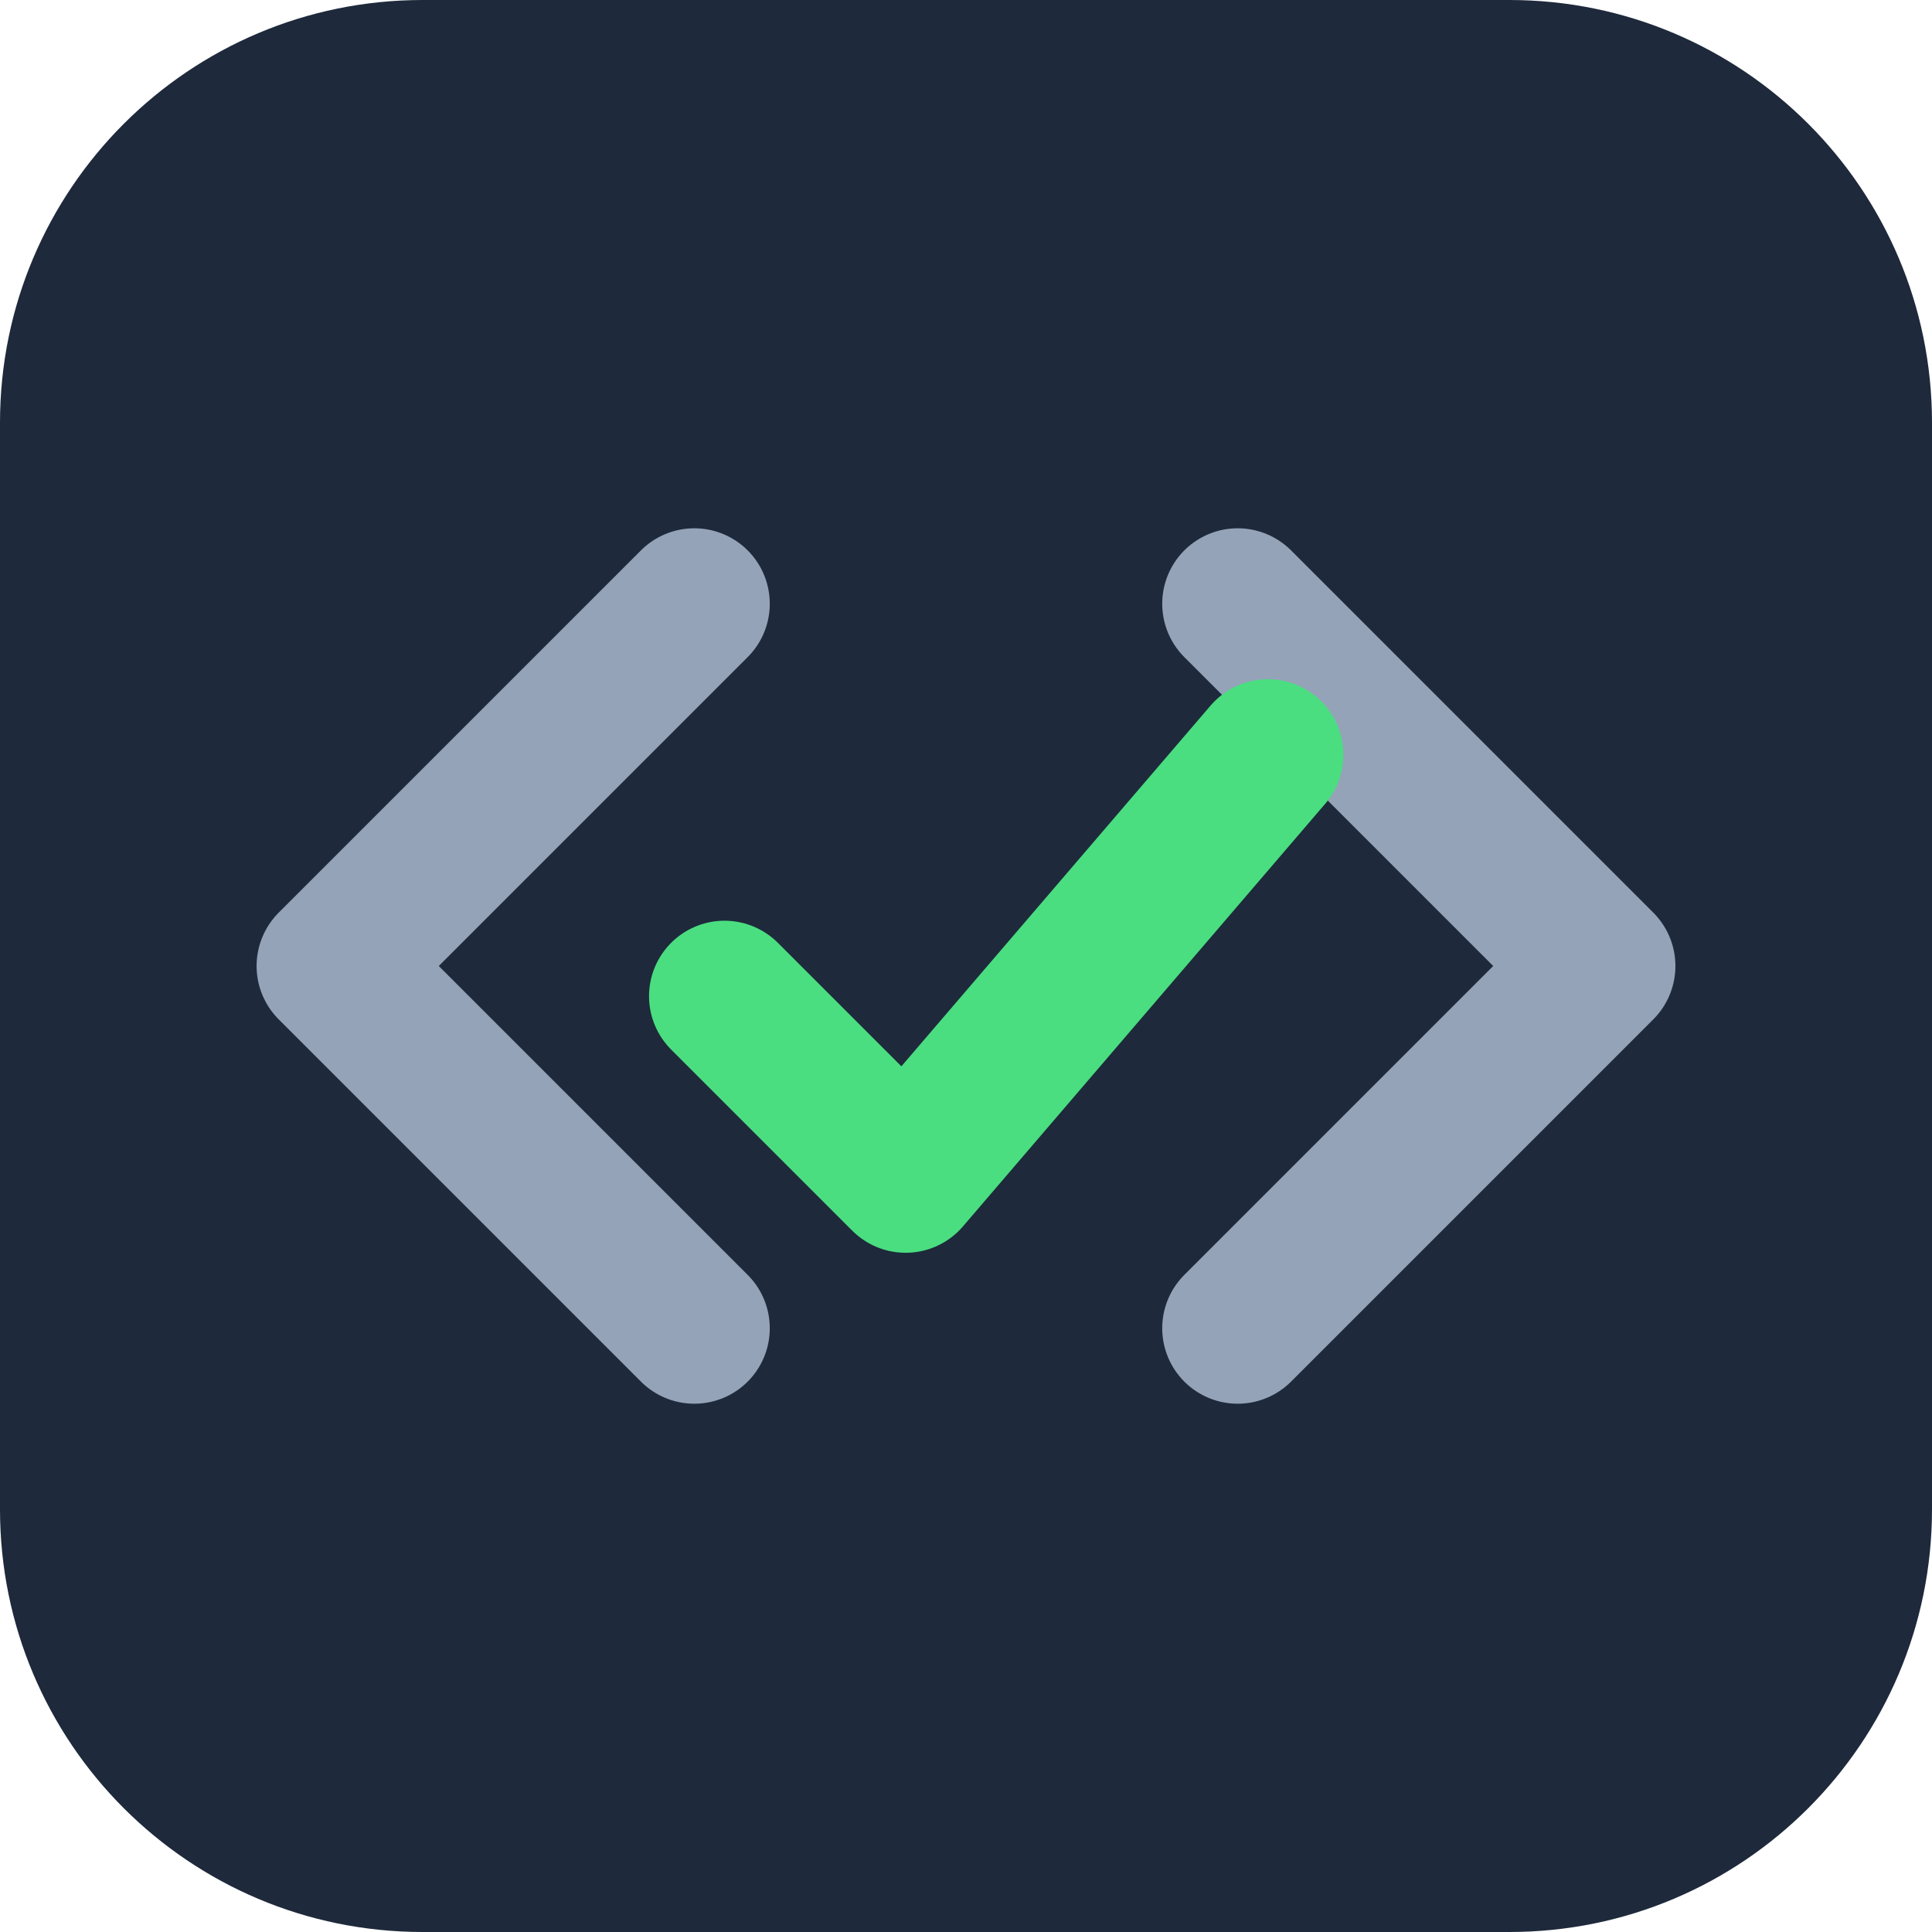
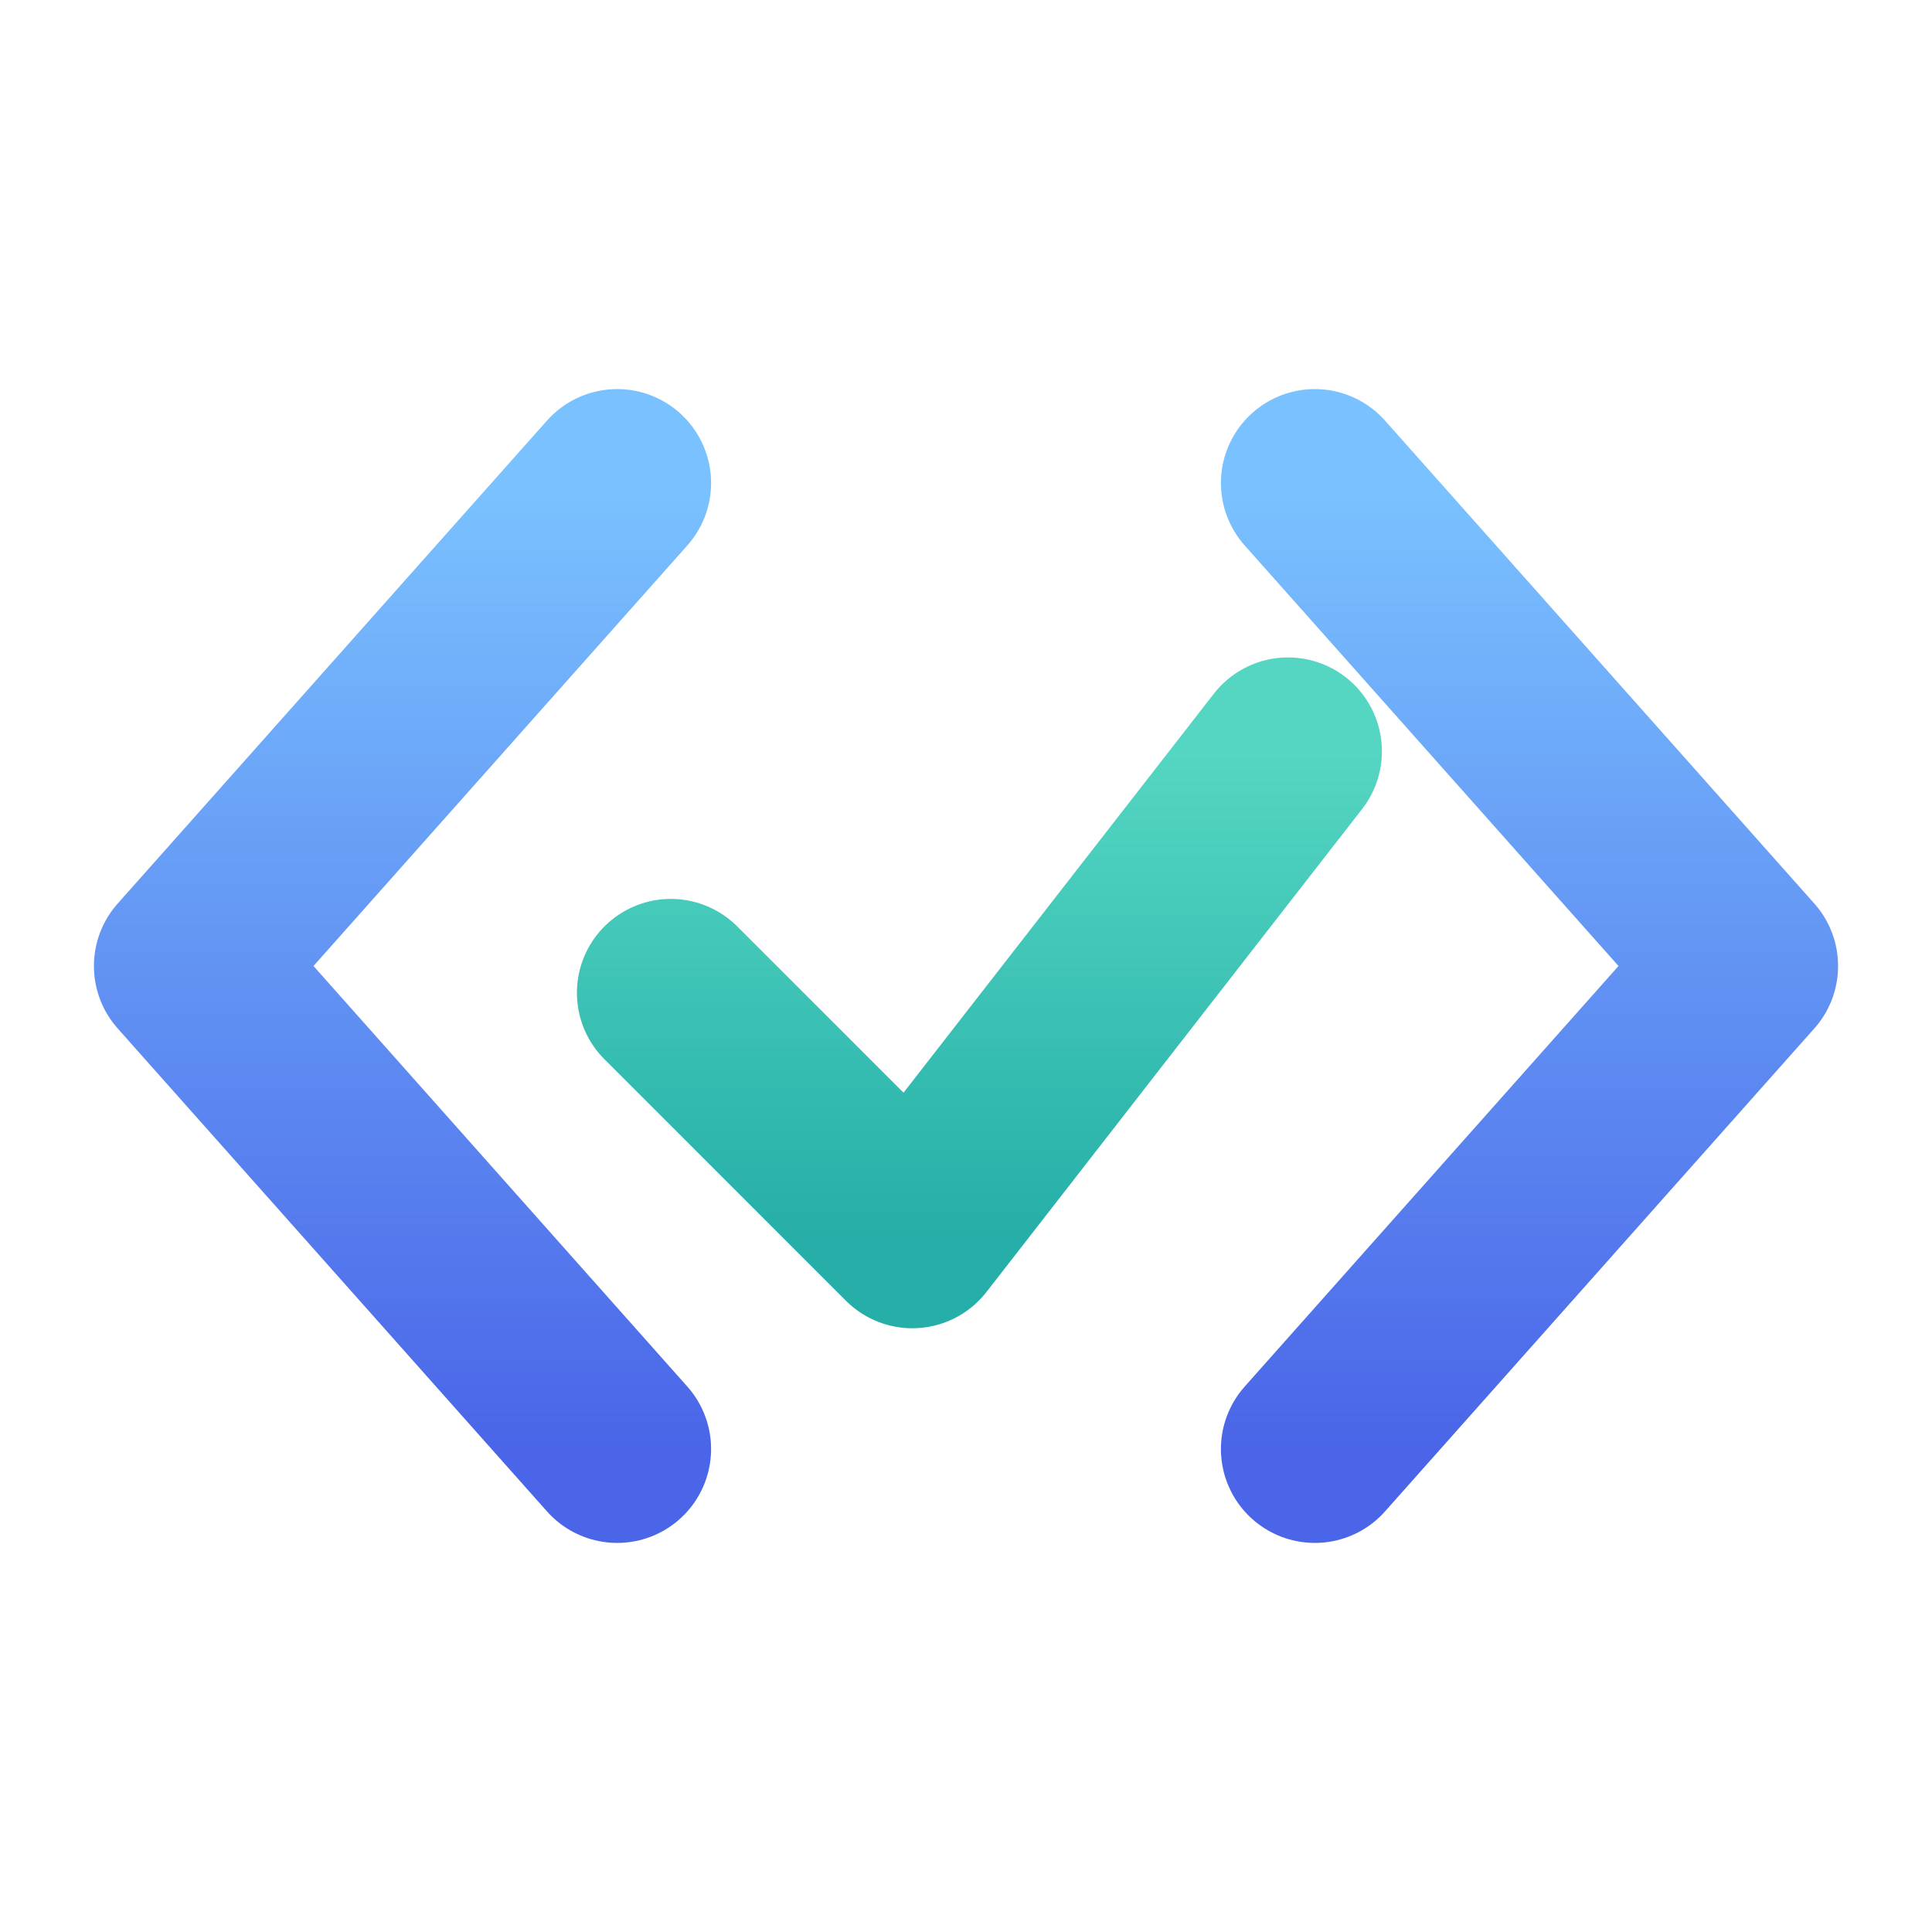
- <svg xmlns="http://www.w3.org/2000/svg" viewBox="0 0 64 64">
-   <rect width="64" height="64" rx="14" fill="#1e293b" />
-   <path d="m23 20-12 12 12 12m18-24 12 12-12 12" fill="none" stroke="#94a3b8" stroke-width="5" stroke-linecap="round" stroke-linejoin="round" />
-   <path d="m24 33 6 6 12-14" fill="none" stroke="#4ade80" stroke-width="5" stroke-linecap="round" stroke-linejoin="round" />
+ <svg xmlns="http://www.w3.org/2000/svg" width="36" height="36" viewBox="0 0 36 36" fill="none">
+   <path d="M11.5 9L3.5 18L11.5 27M24.5 9L32.5 18L24.5 27" stroke="url(#code)" stroke-width="3.5" stroke-linecap="round" stroke-linejoin="round" />
+   <path d="M12.5 18.5L17 23L24 14" stroke="url(#check)" stroke-width="3.5" stroke-linecap="round" stroke-linejoin="round" />
+   <defs>
+     <linearGradient id="code" x1="18" y1="9" x2="18" y2="27" gradientUnits="userSpaceOnUse">
+       <stop stop-color="#7AC2FF" />
+       <stop offset="1" stop-color="#4A65E8" />
+     </linearGradient>
+     <linearGradient id="check" x1="18.25" y1="14" x2="18.25" y2="23" gradientUnits="userSpaceOnUse">
+       <stop stop-color="#55D6C2" />
+       <stop offset="1" stop-color="#25AFA8" />
+     </linearGradient>
+   </defs>
</svg>
